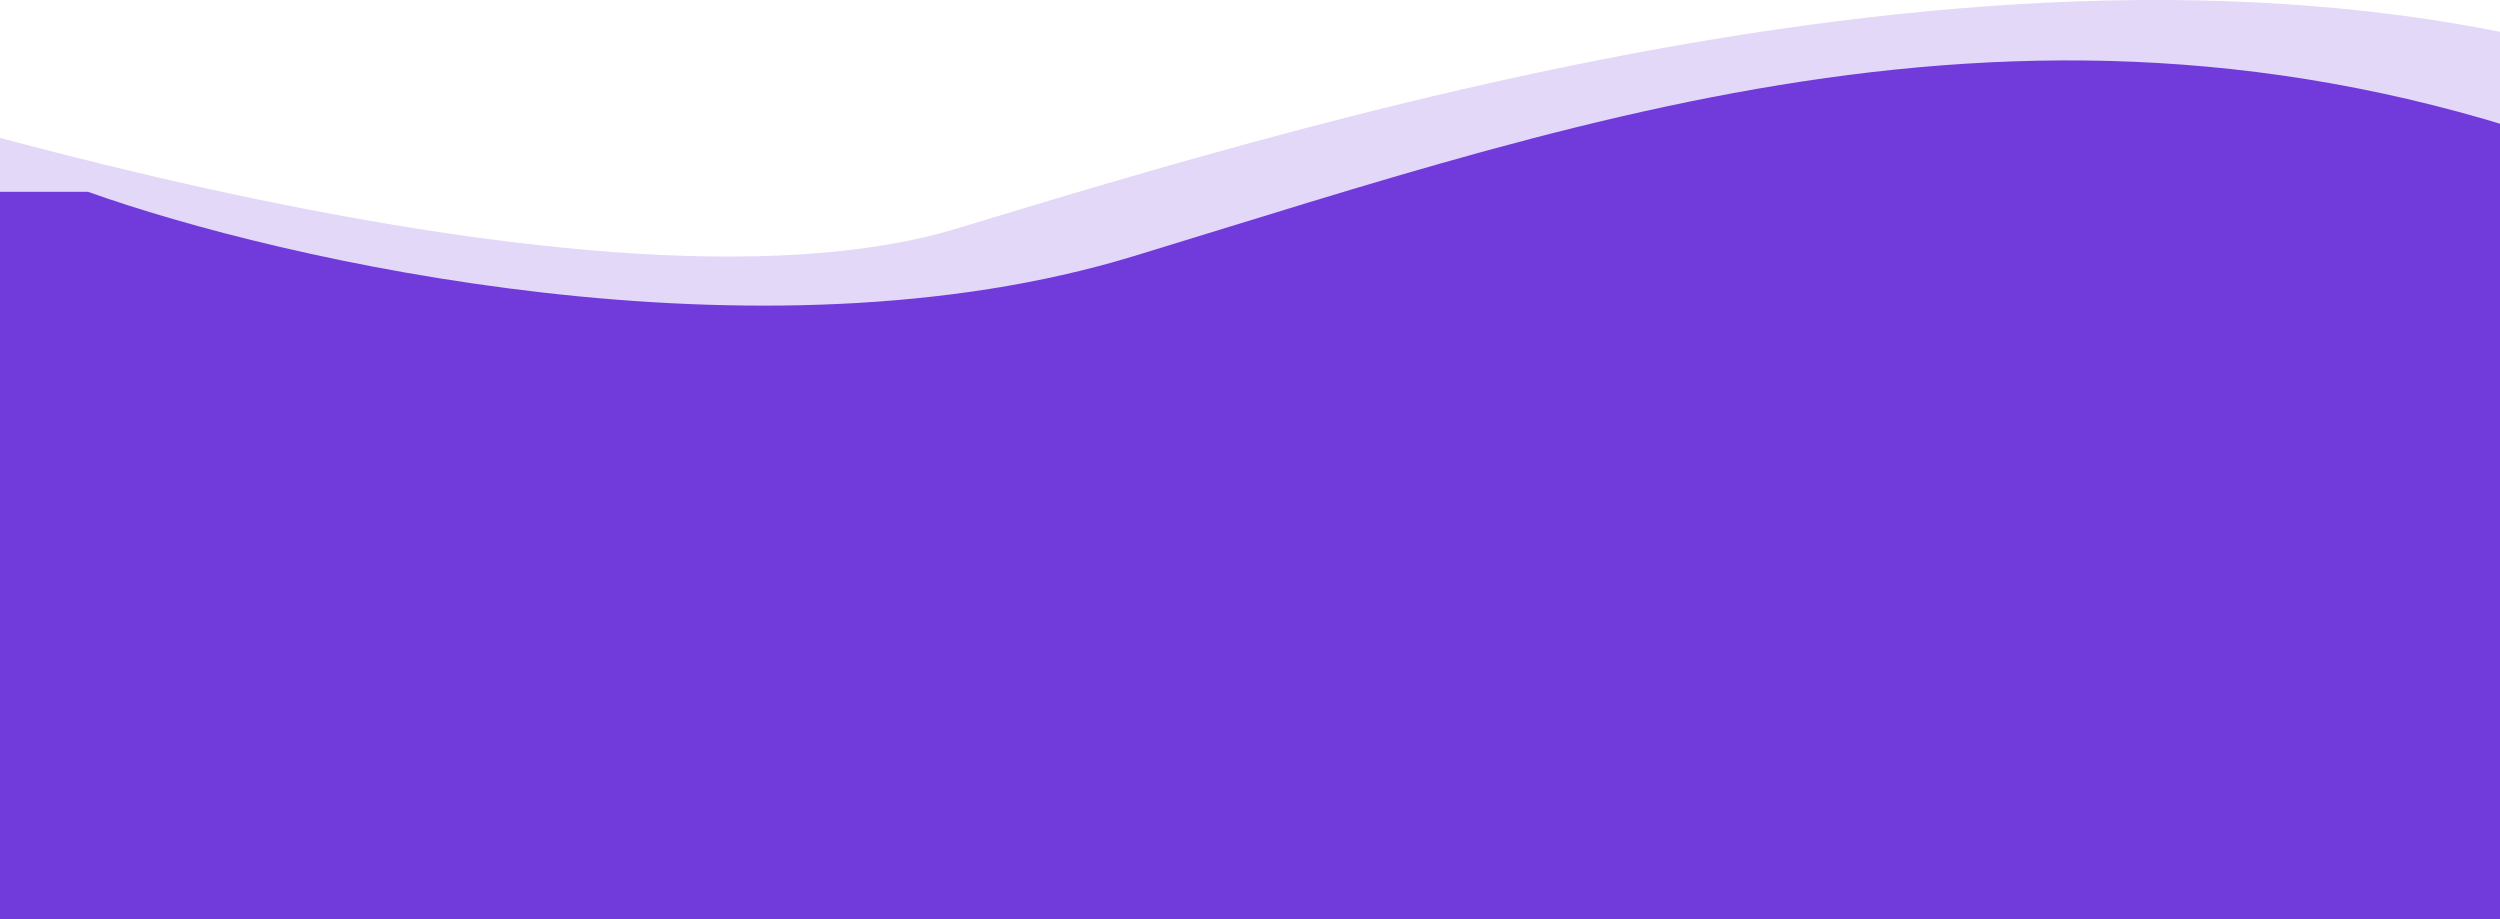
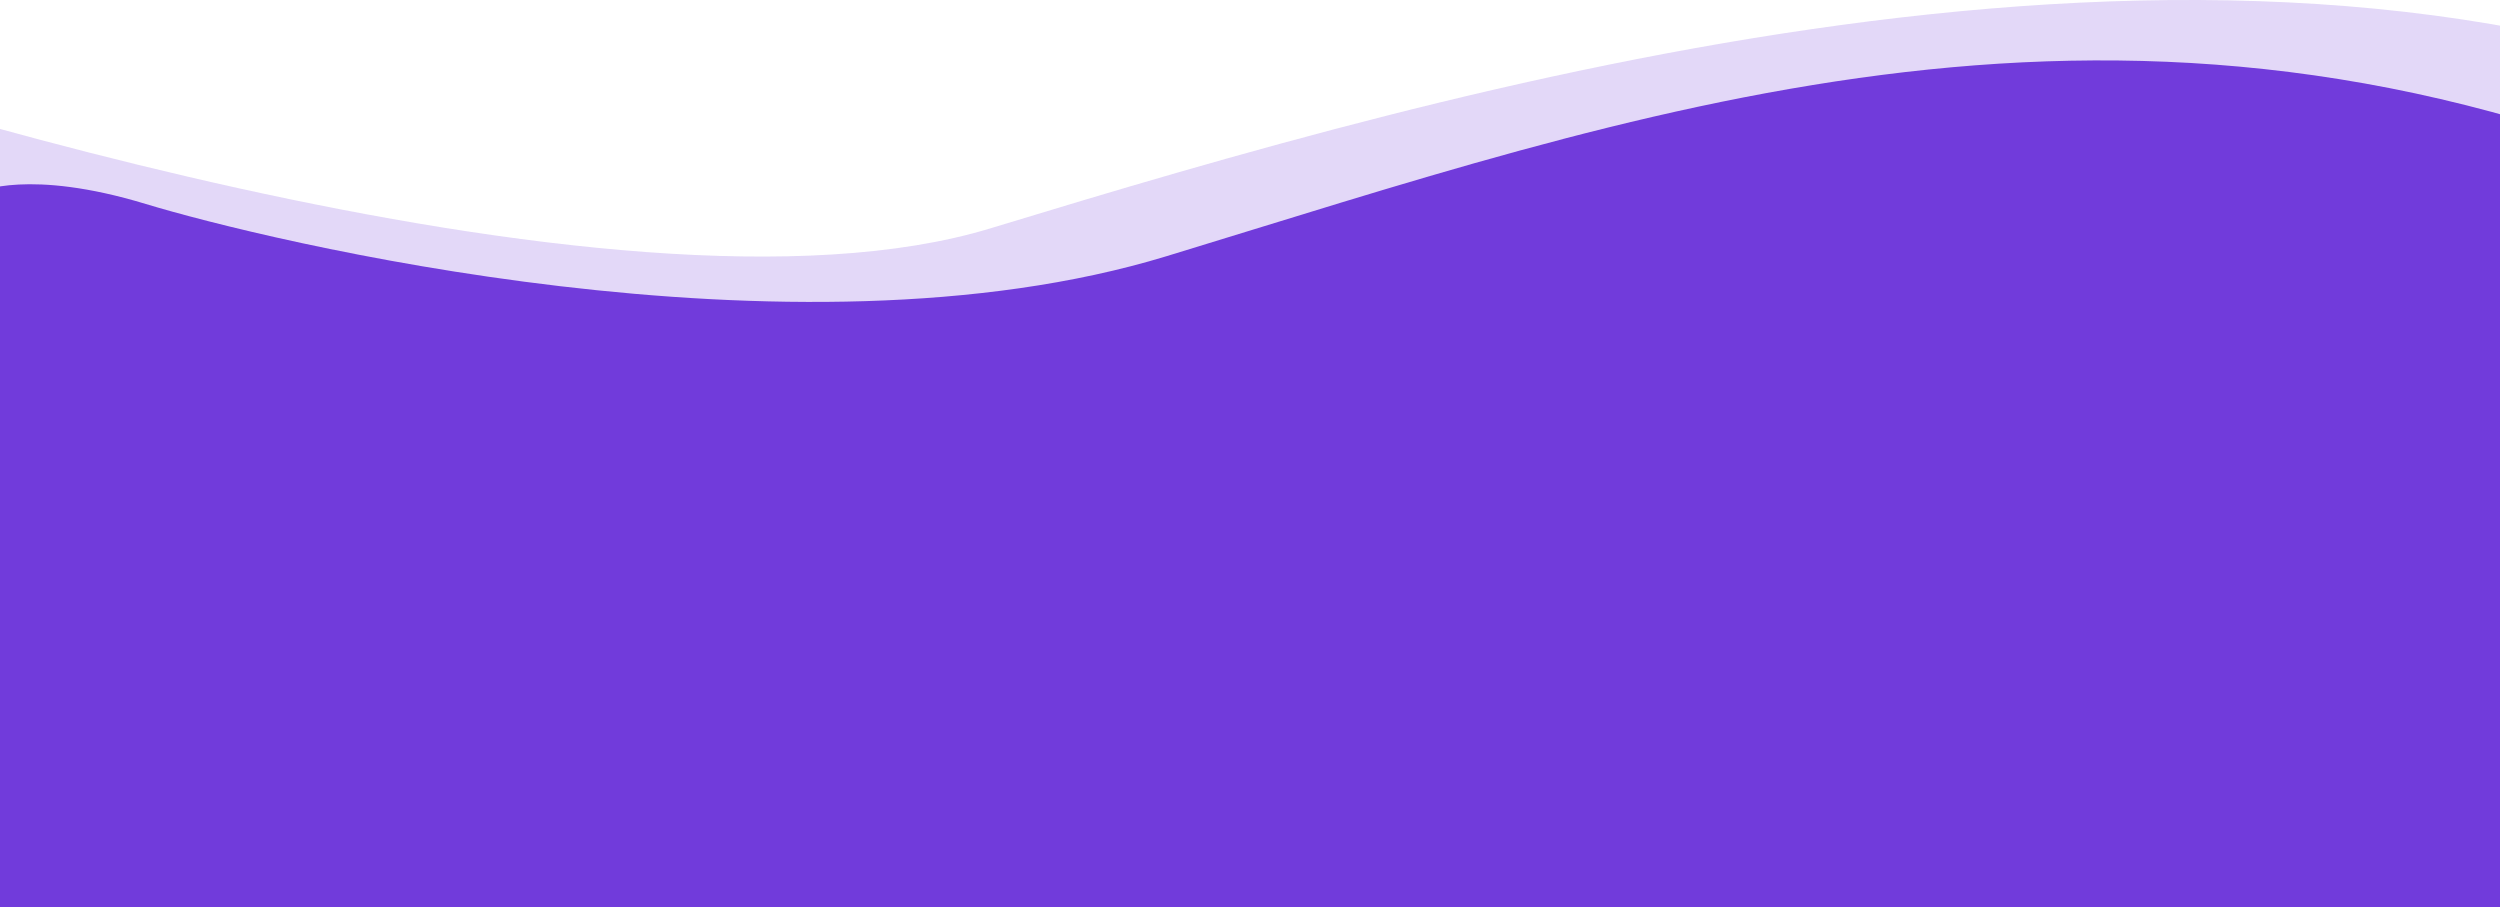
- <svg xmlns="http://www.w3.org/2000/svg" width="1440" height="529" viewBox="0 0 1440 529" fill="none">
-   <path d="M652.73 147.627C437.543 213.164 161.68 150.164 50.647 110.471H-31V576.795H1535.82C1571.72 346.549 1655.6 154.39 1522.25 100.272C1193.2 -33.265 921.714 65.705 652.73 147.627Z" fill="#713BDB" />
-   <path opacity="0.2" d="M551.5 131.523C336.313 197.061 -125.967 45.988 -237 6.295L-311 131.524V597.849L1590.5 535.348C1626.4 305.101 1710.29 112.943 1576.93 58.824C1247.88 -74.712 820.484 49.601 551.5 131.523Z" fill="#713BDB" />
+ <svg xmlns="http://www.w3.org/2000/svg" width="1440" height="522" viewBox="0 0 1440 522" fill="none">
+   <path opacity="0.2" d="M570.5 131.523C355.313 197.061 -106.967 45.988 -218 6.295L-292 131.524V597.849L1609.5 535.348C1645.4 305.101 1729.29 112.943 1595.93 58.824C1266.88 -74.712 839.484 49.601 570.5 131.523Z" fill="#713BDB" />
+   <path d="M671.73 147.627C456.543 213.164 151.5 138 84 117.5C16.5 97 -12 110.471 -12 110.471V576.795H1554.82C1590.72 346.549 1674.6 154.39 1541.25 100.272C1212.2 -33.265 940.714 65.705 671.73 147.627Z" fill="#713BDB" />
</svg>
